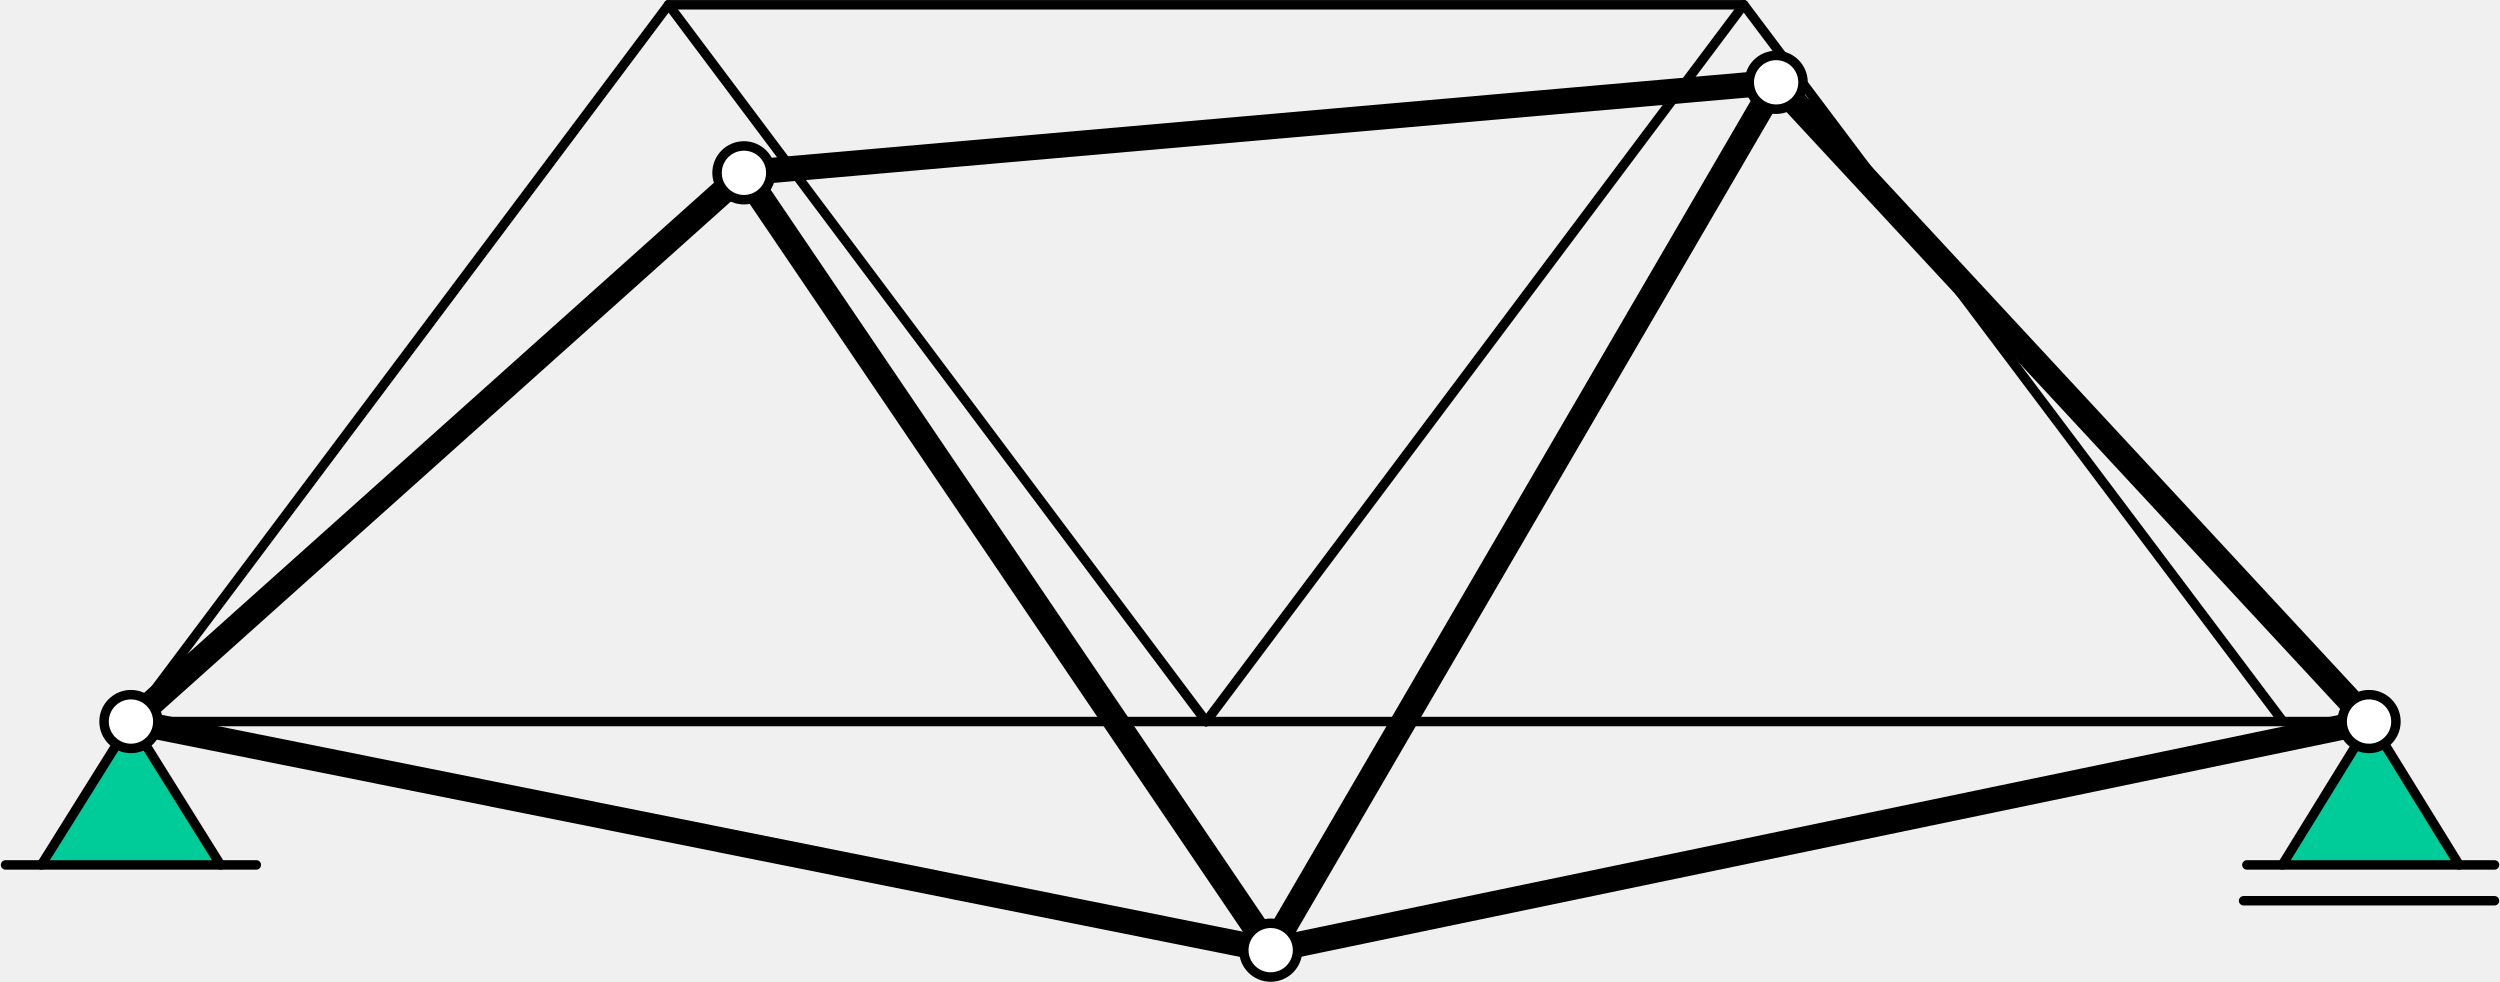
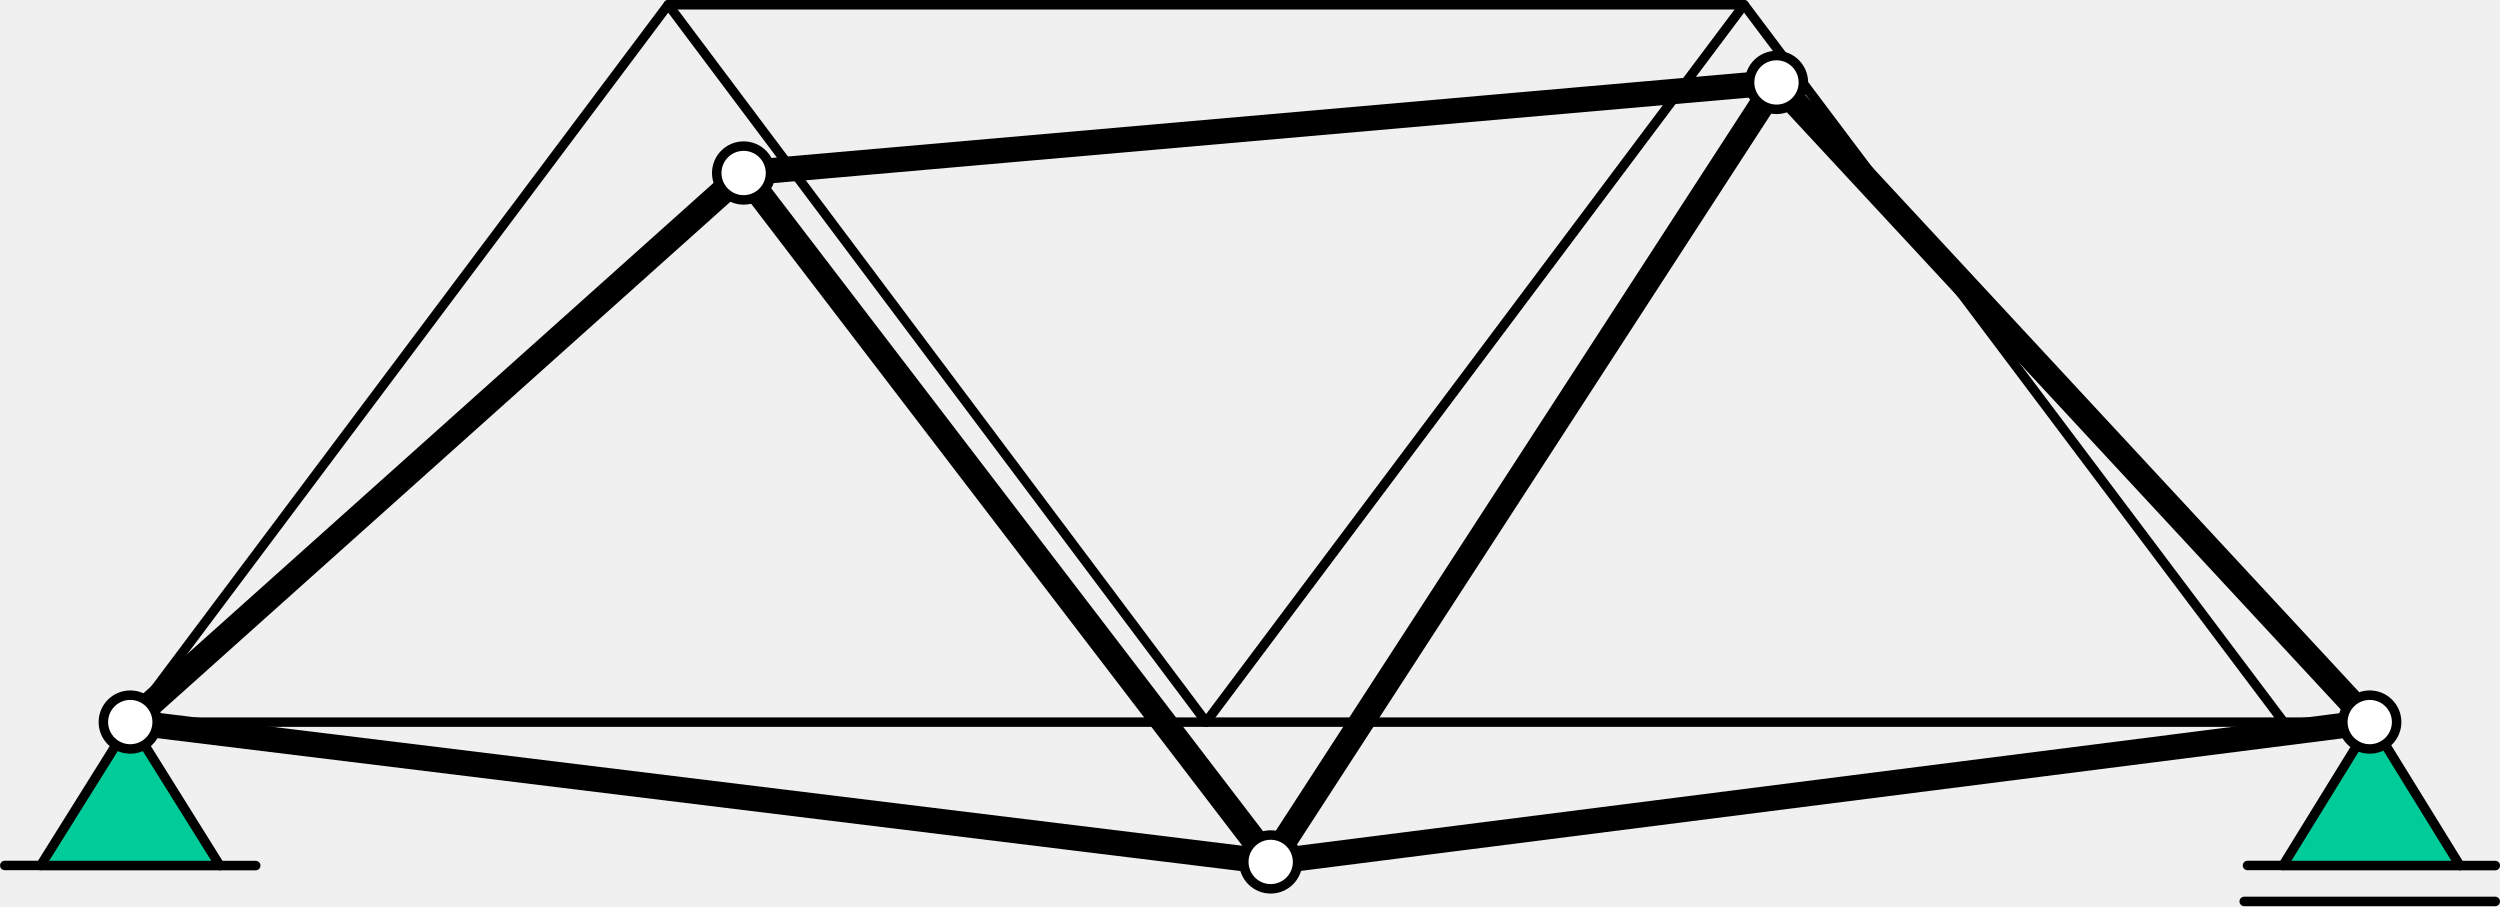
- <svg xmlns="http://www.w3.org/2000/svg" xmlns:ns1="http://schemas.microsoft.com/visio/2003/SVGExtensions/" width="2.745in" height="1.078in" viewBox="0 0 197.605 77.65" xml:space="preserve" color-interpolation-filters="sRGB" class="st5">
+ <svg xmlns="http://www.w3.org/2000/svg" xmlns:ns1="http://schemas.microsoft.com/visio/2003/SVGExtensions/" width="2.745in" height="0.995in" viewBox="0 0 197.605 71.616" xml:space="preserve" color-interpolation-filters="sRGB" class="st5">
  <ns1:documentProperties ns1:langID="1043" ns1:metric="true" ns1:viewMarkup="false" />
  <style type="text/css">
	
		.st1 {fill:#00cc99;stroke:#000000;stroke-linecap:round;stroke-linejoin:round;stroke-width:0.75}
		.st2 {stroke:#000000;stroke-linecap:round;stroke-linejoin:round;stroke-width:0.75}
		.st3 {stroke:#000000;stroke-linecap:round;stroke-linejoin:round;stroke-width:2}
		.st4 {fill:#ffffff;stroke:#000000;stroke-linecap:round;stroke-linejoin:round;stroke-width:0.75}
		.st5 {fill:none;fill-rule:evenodd;font-size:12px;overflow:visible;stroke-linecap:square;stroke-miterlimit:3}
	
	</style>
  <g ns1:mID="0" ns1:index="1" ns1:groupContext="foregroundPage">
    <ns1:pageProperties ns1:drawingScale="0.0393701" ns1:pageScale="0.0393701" ns1:drawingUnits="24" ns1:shadowOffsetX="8.50394" ns1:shadowOffsetY="-8.50394" />
-     <g id="group654-1" transform="translate(177.388,-6.40883)" ns1:mID="654" ns1:groupContext="group">
+     <g id="group654-1" transform="translate(177.388,-0.375)" ns1:mID="654" ns1:groupContext="group">
      <g id="group655-2" transform="translate(0.261477,-2.83465)" ns1:mID="655" ns1:groupContext="group">
        <g id="shape656-3" ns1:mID="656" ns1:groupContext="shape" transform="translate(2.79729,0)">
-           <path d="M0 77.65 L13.99 77.65 L6.99 66.31 L0 77.65 Z" class="st1" />
+           <path d="M0 71.62 L13.99 71.62 L6.99 60.28 L0 71.62 Z" class="st1" />
        </g>
-         <g id="shape657-5" ns1:mID="657" ns1:groupContext="shape" transform="translate(2.79729,155.3) rotate(180)">
-           <path d="M0 77.65 L2.8 77.65" class="st2" />
+         <g id="shape657-5" ns1:mID="657" ns1:groupContext="shape" transform="translate(2.79729,143.232) rotate(180)">
+           <path d="M0 71.62 L2.8 71.62" class="st2" />
        </g>
-         <g id="shape658-8" ns1:mID="658" ns1:groupContext="shape" transform="translate(16.7838,0)">
-           <path d="M0 77.65 L2.8 77.65" class="st2" />
+         <g id="shape658-8" ns1:mID="658" ns1:groupContext="shape" transform="translate(16.7838,-1.42109E-14)">
+           <path d="M0 71.62 L2.8 71.62" class="st2" />
        </g>
      </g>
      <g id="shape659-11" ns1:mID="659" ns1:groupContext="shape">
-         <path d="M0 77.65 L19.84 77.65" class="st2" />
+         <path d="M0 71.62 L19.84 71.62" class="st2" />
      </g>
    </g>
-     <g id="shape660-14" ns1:mID="660" ns1:groupContext="shape" transform="translate(197.347,-46.2948) rotate(47.1535)">
-       <path d="M0 77.65 L68.96 77.65" class="st3" />
+     <g id="shape660-14" ns1:mID="660" ns1:groupContext="shape" transform="translate(192.923,-42.1916) rotate(47.1535)">
+       <path d="M0 71.62 L68.96 71.62" class="st3" />
    </g>
-     <g id="shape661-17" ns1:mID="661" ns1:groupContext="shape" transform="translate(110.568,71.5252) rotate(138.166)">
-       <path d="M0 77.65 L65.07 77.65" class="st3" />
+     <g id="shape661-17" ns1:mID="661" ns1:groupContext="shape" transform="translate(106.543,67.0295) rotate(138.166)">
+       <path d="M0 71.62 L65.07 71.62" class="st3" />
    </g>
-     <g id="shape662-20" ns1:mID="662" ns1:groupContext="shape" transform="translate(51.994,-63.6837) rotate(-5.01183)">
-       <path d="M0 77.65 L81.95 77.65" class="st3" />
+     <g id="shape662-20" ns1:mID="662" ns1:groupContext="shape" transform="translate(52.5212,-57.673) rotate(-5.01183)">
+       <path d="M0 71.62 L81.95 71.62" class="st3" />
    </g>
-     <g id="shape663-23" ns1:mID="663" ns1:groupContext="shape" transform="translate(84.6153,-0.87186) rotate(-11.7575)">
-       <path d="M0 77.65 L88.73 77.65" class="st3" />
+     <g id="shape663-23" ns1:mID="663" ns1:groupContext="shape" transform="translate(91.3971,-2.92015) rotate(-7.25243)">
+       <path d="M0 71.62 L87.57 71.62" class="st3" />
    </g>
-     <g id="shape664-26" ns1:mID="664" ns1:groupContext="shape" transform="translate(25.5674,-19.0656) rotate(11.3421)">
-       <path d="M0 77.65 L91.94 77.65" class="st3" />
+     <g id="shape664-26" ns1:mID="664" ns1:groupContext="shape" transform="translate(19.0141,-14.0156) rotate(6.99193)">
+       <path d="M0 71.62 L90.82 71.62" class="st3" />
    </g>
-     <g id="shape665-29" ns1:mID="665" ns1:groupContext="shape" transform="translate(123.059,-29.8897) rotate(55.8773)">
-       <path d="M0 77.65 L74.27 77.65" class="st3" />
+     <g id="shape665-29" ns1:mID="665" ns1:groupContext="shape" transform="translate(115.657,-29.8466) rotate(52.5819)">
+       <path d="M0 71.62 L68.56 71.62" class="st3" />
    </g>
-     <g id="shape666-32" ns1:mID="666" ns1:groupContext="shape" transform="translate(207.514,45.5904) rotate(120.218)">
-       <path d="M0 77.65 L79.43 77.65" class="st3" />
+     <g id="shape666-32" ns1:mID="666" ns1:groupContext="shape" transform="translate(200.493,45.4913) rotate(122.977)">
+       <path d="M0 71.62 L73.45 71.62" class="st3" />
    </g>
-     <g id="group667-35" transform="translate(0.375,-9.24349)" ns1:mID="667" ns1:groupContext="group">
+     <g id="group667-35" transform="translate(0.375,-3.20966)" ns1:mID="667" ns1:groupContext="group">
      <g id="shape668-36" ns1:mID="668" ns1:groupContext="shape" transform="translate(2.83465,0)">
-         <path d="M0 77.65 L14.17 77.65 L7.09 66.31 L0 77.65 Z" class="st1" />
+         <path d="M0 71.62 L14.17 71.62 L7.09 60.28 L0 71.62 Z" class="st1" />
      </g>
-       <g id="shape669-38" ns1:mID="669" ns1:groupContext="shape" transform="translate(2.83465,155.3) rotate(180)">
-         <path d="M0 77.65 L2.83 77.65" class="st2" />
+       <g id="shape669-38" ns1:mID="669" ns1:groupContext="shape" transform="translate(2.83465,143.232) rotate(180)">
+         <path d="M0 71.62 L2.83 71.62" class="st2" />
      </g>
-       <g id="shape670-41" ns1:mID="670" ns1:groupContext="shape" transform="translate(17.0079,0)">
-         <path d="M0 77.65 L2.83 77.65" class="st2" />
+       <g id="shape670-41" ns1:mID="670" ns1:groupContext="shape" transform="translate(17.0079,-1.42109E-14)">
+         <path d="M0 71.62 L2.83 71.62" class="st2" />
      </g>
    </g>
-     <g id="shape693-44" ns1:mID="693" ns1:groupContext="shape" transform="translate(51.994,-63.6837) rotate(-5.01183)">
-       <path d="M0 77.65 L81.95 77.65" class="st2" />
+     <g id="shape693-44" ns1:mID="693" ns1:groupContext="shape" transform="translate(52.5212,-57.673) rotate(-5.01183)">
+       <path d="M0 71.62 L81.95 71.62" class="st2" />
    </g>
-     <g id="shape694-47" ns1:mID="694" ns1:groupContext="shape" transform="translate(180.506,-20.5821)">
-       <path d="M0 77.65 L6.8 77.65" class="st2" />
+     <g id="shape694-47" ns1:mID="694" ns1:groupContext="shape" transform="translate(180.506,-14.5482)">
+       <path d="M0 71.62 L6.8 71.62" class="st2" />
    </g>
-     <g id="shape695-50" ns1:mID="695" ns1:groupContext="shape" transform="translate(10.2963,-20.5821)">
-       <path d="M0 77.65 L42.52 20.96 L127.56 20.96 L170.21 77.65 L85.04 77.65" class="st2" />
+     <g id="shape695-50" ns1:mID="695" ns1:groupContext="shape" transform="translate(10.2963,-14.5482)">
+       <path d="M0 71.62 L42.52 14.92 L127.56 14.92 L170.21 71.62 L85.04 71.62" class="st2" />
    </g>
-     <g id="shape696-53" ns1:mID="696" ns1:groupContext="shape" transform="translate(33.2156,103.658) rotate(-126.87)">
-       <path d="M0 77.65 L70.87 77.65" class="st2" />
+     <g id="shape696-53" ns1:mID="696" ns1:groupContext="shape" transform="translate(38.0427,100.038) rotate(-126.87)">
+       <path d="M0 71.62 L70.87 71.62" class="st2" />
    </g>
-     <g id="shape697-56" ns1:mID="697" ns1:groupContext="shape" transform="translate(199.975,46.965) rotate(126.87)">
-       <path d="M0 77.65 L70.87 77.65" class="st2" />
+     <g id="shape697-56" ns1:mID="697" ns1:groupContext="shape" transform="translate(195.148,43.3447) rotate(126.87)">
+       <path d="M0 71.62 L70.87 71.62" class="st2" />
    </g>
-     <g id="shape698-59" ns1:mID="698" ns1:groupContext="shape" transform="translate(10.2963,-20.5821) rotate(2.77559E-06)">
-       <path d="M0 77.65 L85.04 77.65" class="st2" />
+     <g id="shape698-59" ns1:mID="698" ns1:groupContext="shape" transform="translate(10.2963,-14.5482) rotate(2.77559E-06)">
+       <path d="M0 71.62 L85.04 71.62" class="st2" />
    </g>
-     <g id="shape673-62" ns1:mID="673" ns1:groupContext="shape" transform="translate(56.6518,-61.8548)">
-       <ellipse cx="2.126" cy="75.524" rx="2.126" ry="2.126" class="st4" />
+     <g id="shape673-62" ns1:mID="673" ns1:groupContext="shape" transform="translate(56.6518,-55.821)">
+       <ellipse cx="2.126" cy="69.49" rx="2.126" ry="2.126" class="st4" />
    </g>
-     <g id="shape672-64" ns1:mID="672" ns1:groupContext="shape" transform="translate(138.29,-69.014)">
-       <ellipse cx="2.126" cy="75.524" rx="2.126" ry="2.126" class="st4" />
+     <g id="shape672-64" ns1:mID="672" ns1:groupContext="shape" transform="translate(138.29,-62.9801)">
+       <ellipse cx="2.126" cy="69.49" rx="2.126" ry="2.126" class="st4" />
    </g>
-     <g id="shape674-66" ns1:mID="674" ns1:groupContext="shape" transform="translate(98.312,-0.375)">
-       <ellipse cx="2.126" cy="75.524" rx="2.126" ry="2.126" class="st4" />
+     <g id="shape674-66" ns1:mID="674" ns1:groupContext="shape" transform="translate(98.312,-1.36713)">
+       <ellipse cx="2.126" cy="69.49" rx="2.126" ry="2.126" class="st4" />
    </g>
-     <g id="shape675-68" ns1:mID="675" ns1:groupContext="shape" transform="translate(185.183,-18.4561)">
-       <ellipse cx="2.126" cy="75.524" rx="2.126" ry="2.126" class="st4" />
+     <g id="shape675-68" ns1:mID="675" ns1:groupContext="shape" transform="translate(185.183,-12.4223)">
+       <ellipse cx="2.126" cy="69.49" rx="2.126" ry="2.126" class="st4" />
    </g>
-     <g id="shape671-70" ns1:mID="671" ns1:groupContext="shape" transform="translate(8.17028,-18.4561)">
-       <ellipse cx="2.126" cy="75.524" rx="2.126" ry="2.126" class="st4" />
+     <g id="shape671-70" ns1:mID="671" ns1:groupContext="shape" transform="translate(8.17028,-12.4223)">
+       <ellipse cx="2.126" cy="69.49" rx="2.126" ry="2.126" class="st4" />
    </g>
  </g>
</svg>
